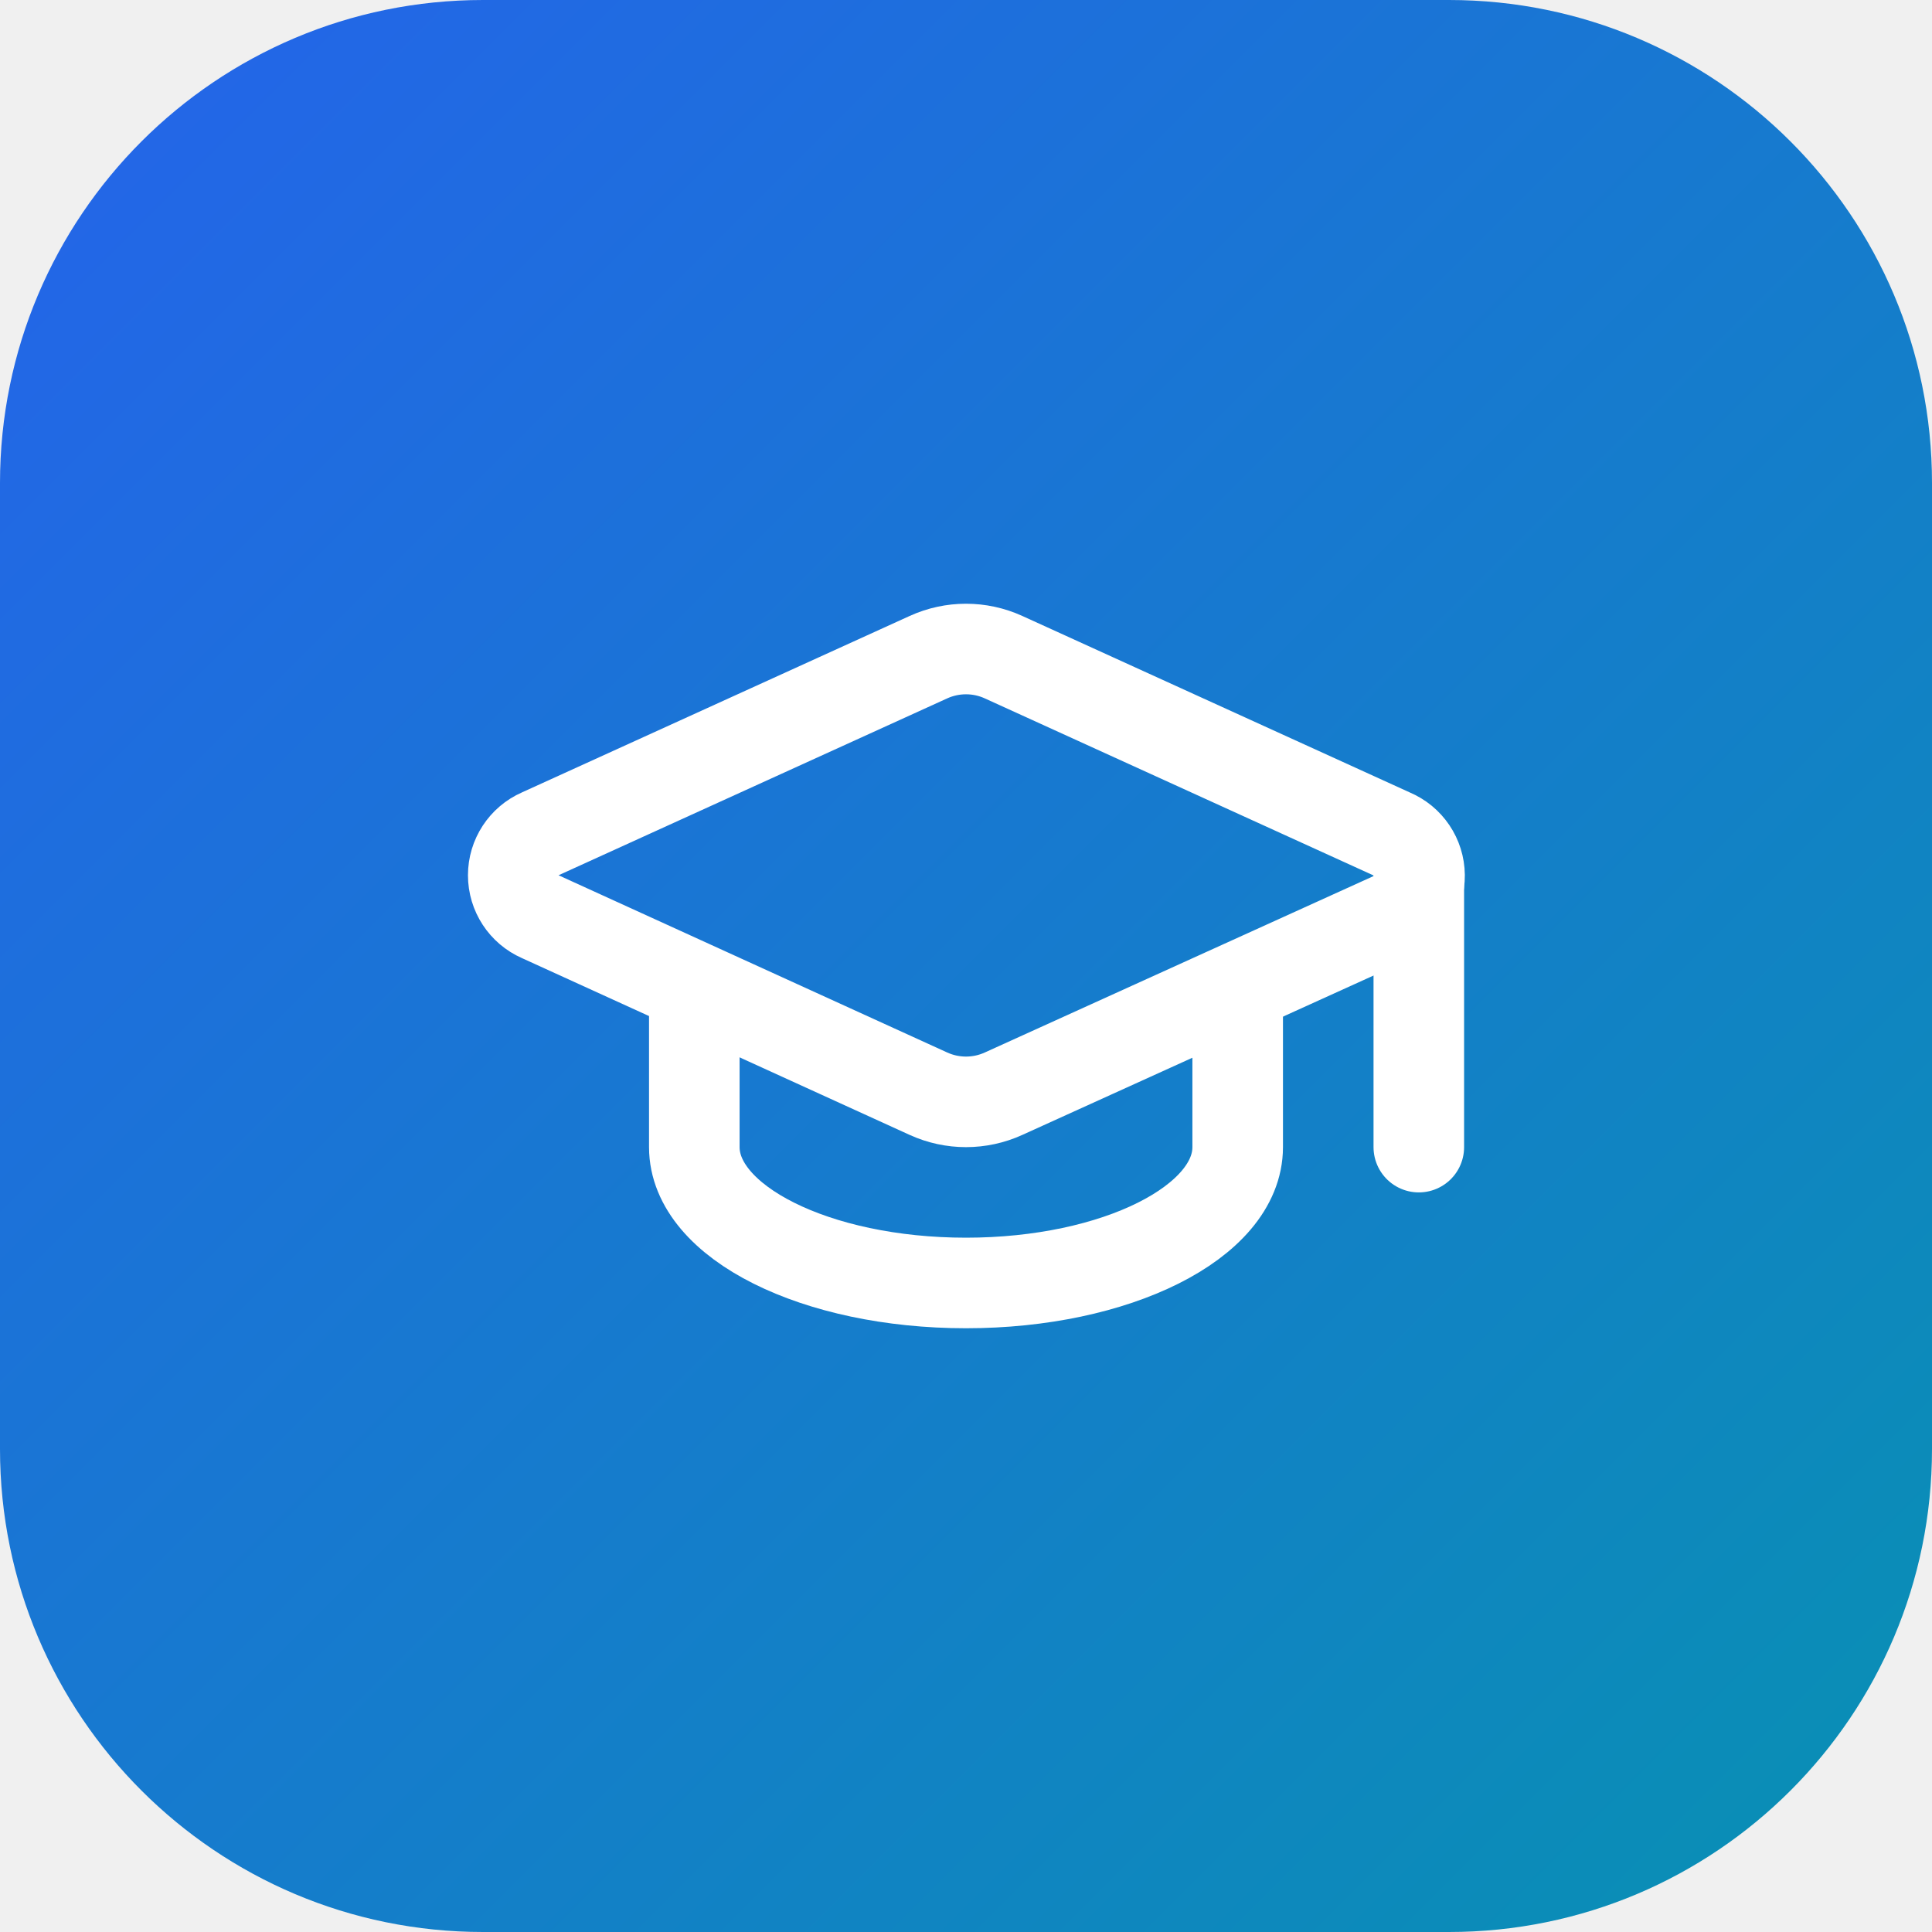
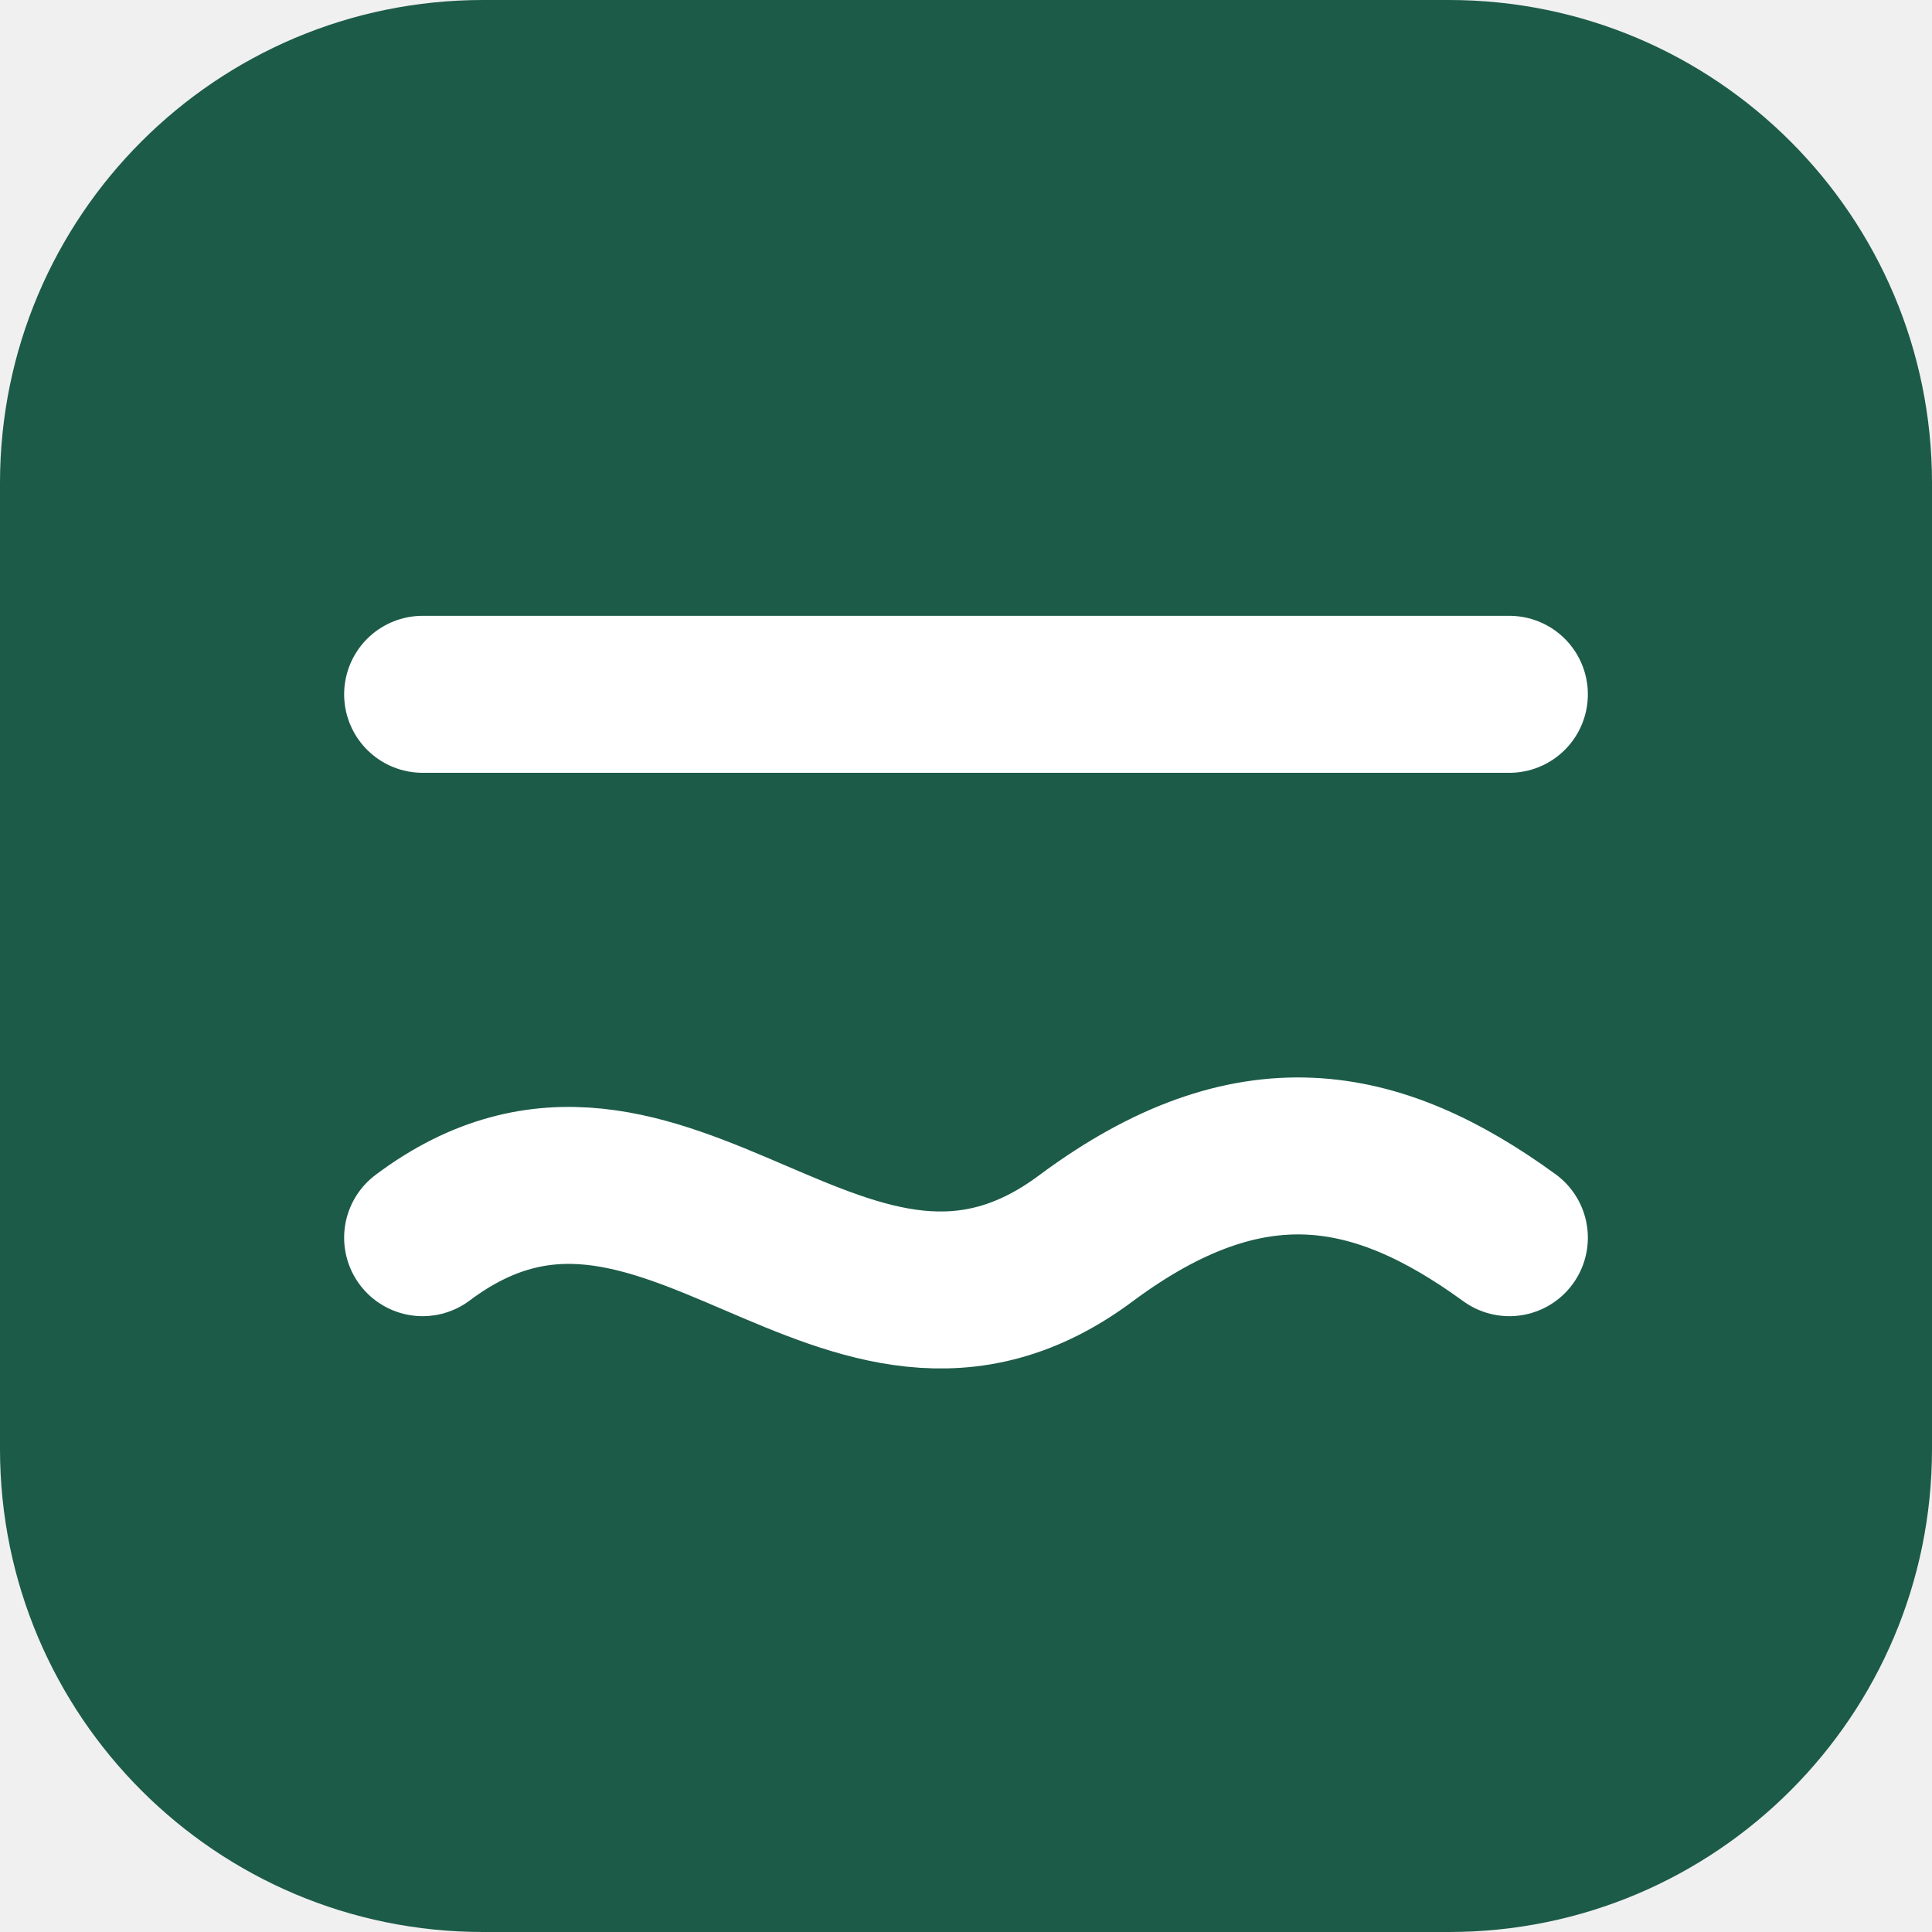
- <svg xmlns="http://www.w3.org/2000/svg" viewBox="0 0 64 64" width="64" height="64">
-   <defs>
-     <linearGradient id="cl-grad" x1="0%" y1="0%" x2="100%" y2="100%">
-       <stop offset="0%" stop-color="#2563EB" />
-       <stop offset="100%" stop-color="#0891B2" />
-     </linearGradient>
-   </defs>
-   <rect width="64" height="64" rx="16" fill="url(#cl-grad)" />
-   <g transform="translate(14 14) scale(1.5)" fill="none" stroke="#FFFFFF" stroke-width="2" stroke-linecap="round" stroke-linejoin="round">
-     <path d="M21.42 10.922a1 1 0 0 0-.019-1.838L12.83 5.18a2 2 0 0 0-1.66 0L2.6 9.08a1 1 0 0 0 0 1.832l8.57 3.908a2 2 0 0 0 1.66 0z" />
-     <path d="M22 10v6" />
-     <path d="M6 12.5V16a6 3 0 0 0 12 0v-3.5" />
-   </g>
+ <svg xmlns="http://www.w3.org/2000/svg" viewBox="0 0 32 32" fill="none">
+   <rect width="32" height="32" rx="8" fill="#1c5b48" />
+   <path d="M7 11.5H25M7 20.5C11 17.5 14 23.5 18 20.5C20.7 18.5 22.8 18.9 25 20.5" stroke="#ffffff" stroke-width="2.6" stroke-linecap="round" stroke-linejoin="round" />
</svg>
